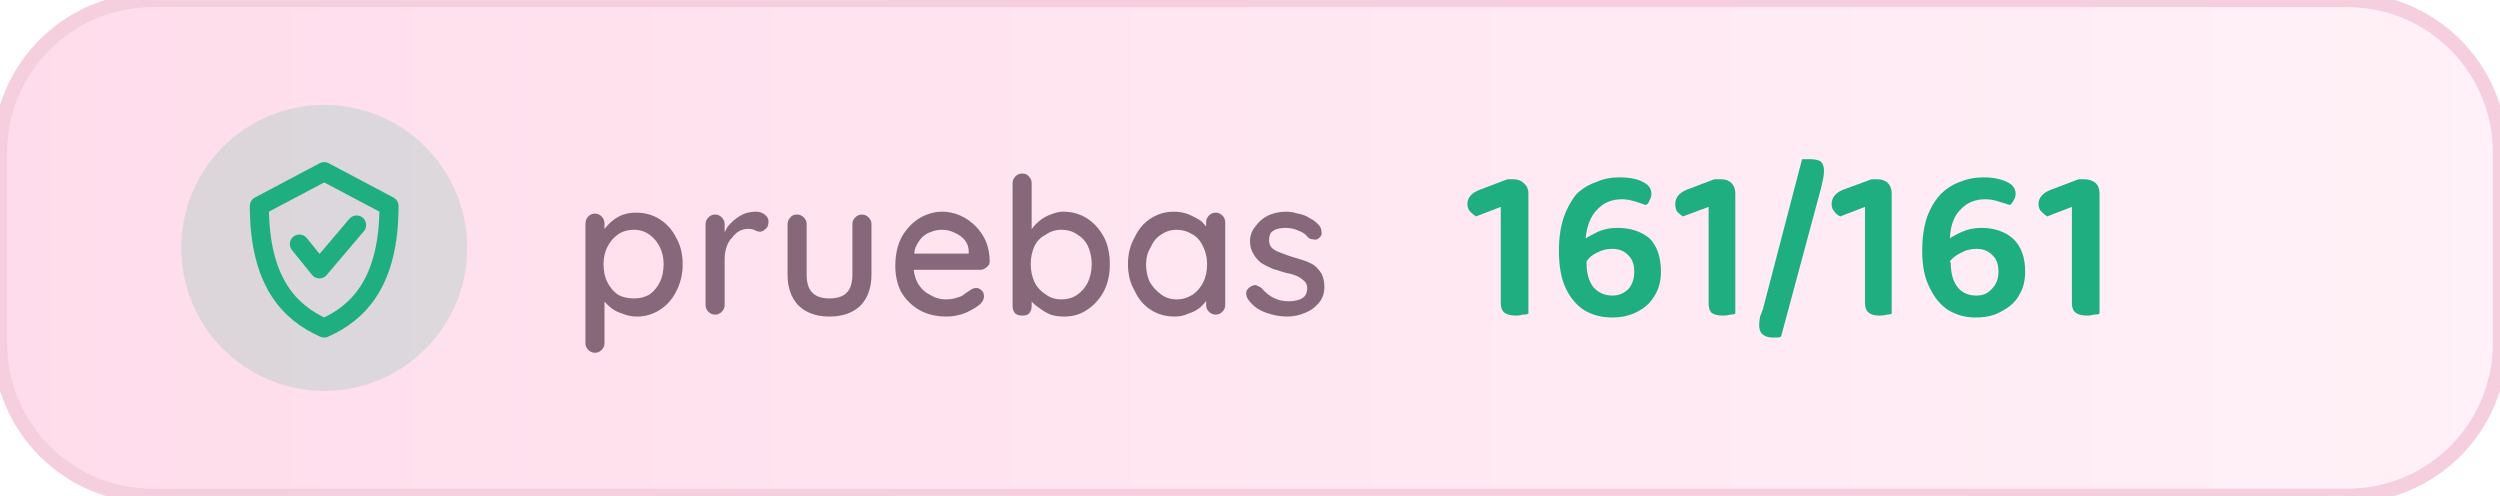
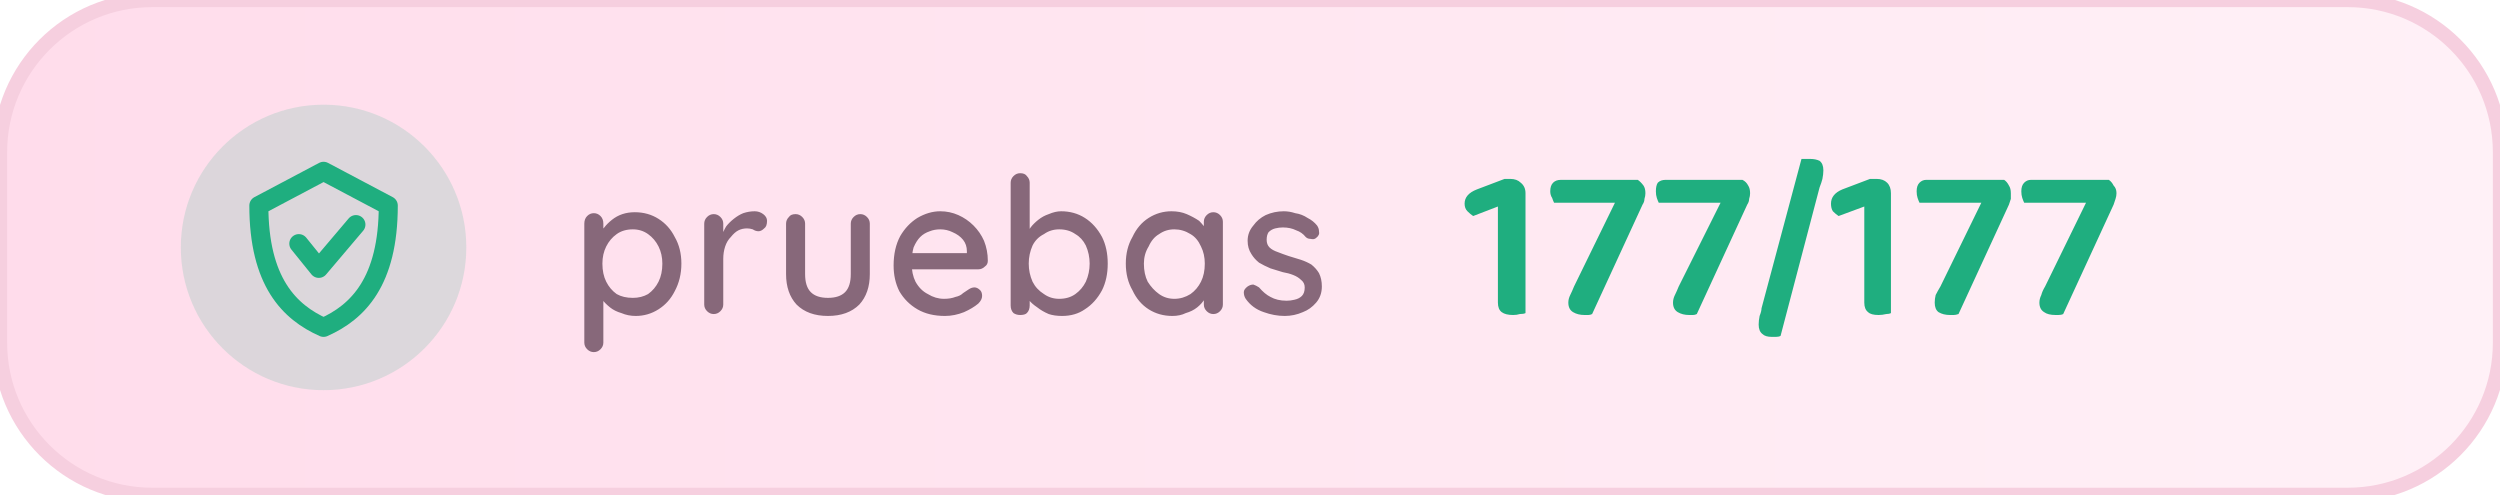
- <svg xmlns="http://www.w3.org/2000/svg" viewBox="0 0 262.2 52" width="262.2" height="52" role="img" aria-label="pruebas 161/161">
+ <svg xmlns="http://www.w3.org/2000/svg" viewBox="0 0 262.7 52" width="262.7" height="52" role="img" aria-label="pruebas 177/177">
  <defs>
    <linearGradient id="gi" x1="0" y1="0" x2="1" y2="0">
      <stop offset="0" stop-color="#FFDCEB" />
      <stop offset="1" stop-color="#FFF1F7" />
    </linearGradient>
  </defs>
-   <rect x="0" y="0" width="262.2" height="52" rx="16" ry="16" fill="url(#gi)" stroke="#F6CFDF" stroke-width="1.5" />
+   <rect x="0" y="0" width="262.7" height="52" rx="16" ry="16" fill="url(#gi)" stroke="#F6CFDF" stroke-width="1.5" />
  <circle cx="34" cy="26" r="15" fill="#1FAE7F" opacity="0.16" />
  <g fill="none" stroke="#1FAE7F" stroke-width="2" stroke-linecap="round" stroke-linejoin="round">
    <path d="M 34 18 L 40.8 21.6 C 40.8 29.6 37.6 32.8 34 34.4 C 30.4 32.8 27.2 29.6 27.2 21.6 Z" />
    <path d="M 31.4 25.6 L 33.5 28.2 L 37.4 23.6" />
  </g>
  <path d="M66.7 22.3Q68.1 22.3 69.2 23Q70.3 23.7 70.9 24.9Q71.6 26.1 71.6 27.7Q71.6 29.3 70.9 30.6Q70.3 31.8 69.2 32.5Q68.1 33.2 66.8 33.2Q66 33.2 65.3 32.9Q64.6 32.7 64.1 32.3Q63.6 31.9 63.3 31.5Q62.9 31 62.9 30.7L63.4 30.4V36Q63.4 36.4 63.1 36.7Q62.8 37 62.4 37Q62 37 61.7 36.7Q61.4 36.4 61.4 36V23.5Q61.4 23 61.7 22.7Q62 22.4 62.4 22.4Q62.8 22.4 63.1 22.7Q63.4 23 63.4 23.5V24.8L63.1 24.7Q63.1 24.3 63.5 23.9Q63.8 23.5 64.3 23.1Q64.8 22.7 65.4 22.5Q66 22.3 66.7 22.3ZM66.5 24.1Q65.5 24.1 64.8 24.6Q64.1 25.1 63.7 25.9Q63.3 26.7 63.3 27.7Q63.3 28.8 63.7 29.6Q64.1 30.4 64.8 30.9Q65.5 31.3 66.5 31.3Q67.4 31.3 68.1 30.9Q68.8 30.4 69.2 29.6Q69.6 28.8 69.6 27.7Q69.6 26.7 69.2 25.9Q68.8 25.1 68.1 24.6Q67.4 24.1 66.5 24.1Z M75 33Q74.6 33 74.3 32.7Q74 32.4 74 32V23.5Q74 23.1 74.3 22.8Q74.6 22.5 75 22.5Q75.4 22.5 75.7 22.8Q76 23.1 76 23.5V25.8L75.8 24.9Q76 24.3 76.3 23.8Q76.6 23.4 77.1 23Q77.6 22.6 78.1 22.4Q78.7 22.2 79.3 22.2Q79.8 22.2 80.2 22.5Q80.6 22.8 80.6 23.2Q80.6 23.8 80.3 24Q80 24.3 79.7 24.3Q79.4 24.3 79.1 24.1Q78.8 24 78.5 24Q78 24 77.6 24.2Q77.2 24.4 76.8 24.9Q76.4 25.3 76.2 25.9Q76 26.5 76 27.2V32Q76 32.4 75.7 32.7Q75.4 33 75 33Z M90.4 22.5Q90.8 22.5 91.1 22.8Q91.4 23.1 91.4 23.5V28.8Q91.4 30.8 90.3 32Q89.1 33.2 87 33.2Q84.9 33.2 83.7 32Q82.6 30.8 82.6 28.8V23.5Q82.6 23.1 82.9 22.8Q83.1 22.5 83.6 22.5Q84 22.5 84.3 22.8Q84.6 23.1 84.6 23.5V28.8Q84.6 30.1 85.2 30.7Q85.8 31.3 87 31.3Q88.2 31.3 88.8 30.7Q89.4 30.1 89.4 28.8V23.5Q89.4 23.1 89.7 22.8Q90 22.5 90.4 22.5Z M99.3 33.2Q97.6 33.2 96.4 32.5Q95.2 31.8 94.5 30.6Q93.9 29.4 93.9 27.9Q93.9 26.1 94.6 24.8Q95.3 23.6 96.4 22.9Q97.6 22.2 98.8 22.2Q99.8 22.2 100.7 22.6Q101.6 23 102.3 23.7Q103 24.4 103.4 25.3Q103.8 26.3 103.8 27.4Q103.8 27.8 103.5 28Q103.2 28.3 102.8 28.3H95L94.5 26.6H102L101.6 26.9V26.4Q101.6 25.7 101.2 25.2Q100.8 24.7 100.1 24.4Q99.5 24.1 98.8 24.1Q98.2 24.1 97.7 24.3Q97.1 24.5 96.7 24.9Q96.3 25.3 96 26Q95.8 26.7 95.8 27.7Q95.8 28.8 96.2 29.6Q96.7 30.5 97.5 30.9Q98.3 31.4 99.2 31.4Q99.9 31.4 100.4 31.2Q100.9 31.1 101.2 30.8Q101.5 30.6 101.8 30.4Q102.1 30.2 102.4 30.2Q102.7 30.2 103 30.5Q103.2 30.7 103.2 31.1Q103.2 31.5 102.8 31.9Q102.2 32.4 101.3 32.8Q100.3 33.2 99.3 33.2Z M111.5 22.2Q112.9 22.2 114 22.9Q115.1 23.6 115.8 24.9Q116.4 26.1 116.4 27.7Q116.4 29.3 115.8 30.5Q115.1 31.8 114 32.5Q113 33.2 111.6 33.2Q110.8 33.2 110.2 33Q109.5 32.7 109 32.3Q108.4 31.9 108.1 31.5Q107.8 31 107.7 30.7L108.2 30.4V32.1Q108.2 32.6 107.9 32.9Q107.7 33.1 107.2 33.1Q106.8 33.1 106.5 32.9Q106.2 32.6 106.2 32.1V19.2Q106.2 18.8 106.5 18.5Q106.8 18.2 107.2 18.2Q107.7 18.2 107.9 18.5Q108.2 18.8 108.2 19.2V24.8L107.9 24.7Q108 24.3 108.3 23.9Q108.6 23.5 109.1 23.1Q109.6 22.7 110.2 22.5Q110.9 22.2 111.5 22.2ZM111.3 24.1Q110.4 24.1 109.7 24.6Q108.9 25 108.5 25.8Q108.1 26.7 108.1 27.7Q108.1 28.7 108.5 29.6Q108.9 30.4 109.7 30.9Q110.4 31.4 111.3 31.4Q112.3 31.4 113 30.9Q113.7 30.4 114.1 29.6Q114.5 28.7 114.5 27.7Q114.5 26.7 114.1 25.8Q113.7 25 113 24.6Q112.3 24.1 111.3 24.1Z M127.5 22.3Q127.9 22.3 128.2 22.6Q128.5 22.9 128.5 23.3V32Q128.5 32.4 128.2 32.7Q127.9 33 127.5 33Q127.1 33 126.8 32.7Q126.5 32.4 126.5 32V30.5L126.9 30.6Q126.9 31 126.6 31.4Q126.3 31.9 125.8 32.3Q125.3 32.7 124.6 32.9Q124 33.2 123.2 33.2Q121.8 33.2 120.7 32.5Q119.6 31.8 119 30.5Q118.3 29.3 118.3 27.7Q118.3 26.1 119 24.9Q119.6 23.6 120.7 22.9Q121.8 22.2 123.1 22.2Q124 22.2 124.7 22.5Q125.4 22.8 126 23.2Q126.5 23.7 126.8 24.2Q127.1 24.7 127.1 25.1L126.5 25.2V23.3Q126.5 22.9 126.8 22.6Q127.1 22.3 127.5 22.3ZM123.4 31.4Q124.3 31.4 125.1 30.9Q125.8 30.4 126.2 29.6Q126.6 28.8 126.6 27.7Q126.6 26.7 126.2 25.9Q125.8 25 125.1 24.6Q124.3 24.1 123.4 24.1Q122.5 24.1 121.8 24.6Q121.1 25 120.7 25.9Q120.2 26.7 120.2 27.7Q120.2 28.8 120.6 29.6Q121.1 30.4 121.8 30.9Q122.5 31.4 123.4 31.4Z M130.9 31.4Q130.7 31.1 130.7 30.7Q130.7 30.4 131.1 30.1Q131.4 29.9 131.7 29.9Q132 30 132.3 30.2Q132.9 30.9 133.5 31.2Q134.2 31.6 135.2 31.6Q135.6 31.6 136 31.5Q136.5 31.4 136.8 31.1Q137.1 30.8 137.1 30.2Q137.1 29.7 136.7 29.4Q136.4 29.1 135.9 28.9Q135.4 28.7 134.8 28.6Q134.1 28.4 133.5 28.2Q132.8 27.9 132.3 27.6Q131.8 27.2 131.5 26.7Q131.1 26.1 131.1 25.3Q131.1 24.4 131.7 23.7Q132.2 23 133 22.6Q133.9 22.2 134.9 22.2Q135.5 22.2 136.1 22.4Q136.8 22.5 137.4 22.9Q138 23.2 138.4 23.7Q138.6 24 138.6 24.3Q138.7 24.7 138.3 25Q138.1 25.2 137.7 25.1Q137.4 25.1 137.2 24.9Q136.8 24.4 136.2 24.2Q135.6 23.9 134.8 23.9Q134.4 23.9 134 24Q133.6 24.1 133.3 24.4Q133.1 24.7 133.1 25.2Q133.1 25.7 133.4 26Q133.7 26.3 134.3 26.5Q134.8 26.7 135.4 26.9Q136.1 27.1 136.7 27.3Q137.3 27.5 137.8 27.8Q138.3 28.2 138.6 28.7Q138.9 29.3 138.9 30.1Q138.9 31.1 138.3 31.8Q137.7 32.5 136.9 32.8Q136 33.2 135 33.2Q133.9 33.2 132.8 32.8Q131.6 32.4 130.9 31.4Z" fill="#87687A" />
-   <path d="M160.3 28.8H157.4V21.7L154.8 22.7Q154.5 22.5 154.2 22.2Q153.9 21.9 153.9 21.4Q153.9 20.4 155.2 19.9L158.1 18.8H158.7Q159.4 18.8 159.8 19.2Q160.3 19.6 160.3 20.3ZM157.4 26.9H160.3V32.9Q160.1 33 159.7 33Q159.4 33.1 159 33.1Q158.2 33.1 157.8 32.8Q157.4 32.5 157.4 31.8Z M173.2 20.3Q173.2 20.7 173 21Q172.9 21.4 172.6 21.5Q172 21.3 171.4 21.1Q170.7 20.9 170.1 20.9Q168.5 20.9 167.5 22Q166.5 23 166.3 25Q166.8 24.7 167.6 24.3Q168.5 23.9 169.6 23.9Q171.7 23.9 173 25Q174.2 26.2 174.2 28.5Q174.2 29.9 173.6 30.9Q173 32 171.9 32.6Q170.7 33.3 169.1 33.3Q167.4 33.3 166.1 32.5Q164.9 31.7 164.2 30.2Q163.5 28.7 163.5 26.3Q163.5 24.3 164 22.8Q164.5 21.4 165.3 20.4Q166.2 19.5 167.4 19.1Q168.5 18.6 169.8 18.6Q170.8 18.6 171.6 18.8Q172.3 19 172.8 19.4Q173.2 19.8 173.2 20.3ZM169.1 31Q170.1 31 170.8 30.3Q171.4 29.6 171.4 28.5Q171.4 27.3 170.7 26.7Q170.1 26.1 169.1 26.1Q168.2 26.1 167.5 26.5Q166.8 26.8 166.4 27.4L166.4 27.6Q166.4 29.2 167.1 30.1Q167.9 31 169.1 31Z M182 28.8H179.2V21.7L176.5 22.7Q176.2 22.5 175.9 22.2Q175.7 21.9 175.7 21.4Q175.7 20.4 176.9 19.9L179.8 18.8H180.5Q181.2 18.8 181.6 19.2Q182 19.6 182 20.3ZM179.2 26.9H182V32.9Q181.8 33 181.5 33Q181.1 33.1 180.7 33.1Q179.9 33.1 179.5 32.8Q179.2 32.5 179.2 31.8Z M191 19.7 186.8 35.3Q186.6 35.4 186.4 35.4Q186.2 35.4 185.9 35.4Q185.3 35.4 184.9 35.1Q184.5 34.8 184.5 34.1Q184.5 33.7 184.6 33.2Q184.8 32.7 184.9 32.4L189 16.7Q189.3 16.7 189.5 16.7Q189.7 16.7 189.9 16.7Q190.5 16.7 190.9 16.9Q191.3 17.2 191.3 17.9Q191.3 18.3 191.2 18.8Q191.1 19.2 191 19.7Z M198.4 28.8H195.6V21.7L193 22.7Q192.6 22.5 192.4 22.2Q192.1 21.9 192.1 21.4Q192.1 20.4 193.3 19.9L196.3 18.8H196.9Q197.6 18.8 198 19.2Q198.4 19.6 198.4 20.3ZM195.6 26.9H198.4V32.9Q198.2 33 197.9 33Q197.6 33.1 197.1 33.1Q196.4 33.1 196 32.8Q195.6 32.5 195.6 31.8Z M211.4 20.3Q211.4 20.7 211.2 21Q211 21.4 210.8 21.5Q210.2 21.3 209.5 21.1Q208.9 20.9 208.2 20.9Q206.6 20.9 205.6 22Q204.6 23 204.5 25Q204.9 24.7 205.8 24.3Q206.7 23.9 207.8 23.9Q209.8 23.9 211.1 25Q212.4 26.2 212.4 28.5Q212.4 29.9 211.8 30.9Q211.2 32 210 32.6Q208.9 33.3 207.2 33.3Q205.6 33.3 204.3 32.5Q203.1 31.7 202.4 30.2Q201.6 28.7 201.6 26.3Q201.6 24.3 202.1 22.8Q202.6 21.4 203.5 20.4Q204.4 19.5 205.5 19.1Q206.7 18.6 208 18.6Q209 18.6 209.7 18.8Q210.5 19 211 19.4Q211.4 19.8 211.4 20.3ZM207.3 31Q208.3 31 208.9 30.3Q209.6 29.6 209.6 28.5Q209.6 27.3 208.9 26.7Q208.3 26.1 207.3 26.1Q206.4 26.1 205.7 26.5Q205 26.8 204.5 27.4L204.6 27.6Q204.6 29.2 205.3 30.1Q206 31 207.3 31Z M220.2 28.8H217.3V21.7L214.7 22.7Q214.4 22.5 214.1 22.2Q213.8 21.9 213.8 21.4Q213.8 20.4 215.1 19.9L218 18.8H218.6Q219.3 18.8 219.8 19.2Q220.2 19.6 220.2 20.3ZM217.3 26.9H220.2V32.9Q220 33 219.6 33Q219.3 33.1 218.9 33.1Q218.1 33.1 217.7 32.8Q217.3 32.5 217.3 31.8Z" fill="#1FAE7F" />
+   <path d="M160.3 28.8H157.4V21.7L154.8 22.7Q154.5 22.5 154.2 22.2Q153.9 21.9 153.9 21.4Q153.9 20.4 155.2 19.9L158.1 18.8H158.7Q159.4 18.8 159.8 19.2Q160.3 19.6 160.3 20.3ZM157.4 26.9H160.3V32.9Q160.1 33 159.7 33Q159.4 33.1 159 33.1Q158.2 33.1 157.8 32.8Q157.4 32.5 157.4 31.8Z M164 18.9H172.1Q172.4 19.1 172.7 19.5Q172.9 19.8 172.9 20.3Q172.9 20.6 172.8 20.9Q172.8 21.2 172.6 21.5L167.3 33Q167.1 33.1 166.9 33.1Q166.7 33.1 166.5 33.1Q165.8 33.1 165.3 32.8Q164.8 32.5 164.8 31.8Q164.8 31.4 165 31Q165.2 30.6 165.4 30.1L169.7 21.3H163.3Q163.2 21.1 163.1 20.8Q162.9 20.5 162.9 20.1Q162.9 19.5 163.2 19.2Q163.5 18.9 164 18.9Z M175 18.9H183.1Q183.5 19.1 183.7 19.5Q183.9 19.8 183.9 20.3Q183.9 20.6 183.8 20.9Q183.8 21.2 183.6 21.5L178.3 33Q178.1 33.1 177.9 33.1Q177.7 33.1 177.5 33.1Q176.8 33.1 176.3 32.8Q175.8 32.5 175.8 31.8Q175.8 31.4 176 31Q176.2 30.6 176.4 30.1L180.8 21.3H174.3Q174.2 21.1 174.1 20.8Q174 20.5 174 20.1Q174 19.5 174.2 19.2Q174.5 18.9 175 18.9Z M191.2 19.7 187.1 35.3Q186.9 35.4 186.6 35.4Q186.4 35.4 186.2 35.4Q185.5 35.4 185.2 35.1Q184.8 34.8 184.8 34.1Q184.8 33.7 184.9 33.2Q185.1 32.7 185.1 32.4L189.3 16.7Q189.5 16.7 189.8 16.7Q190 16.7 190.2 16.7Q190.8 16.7 191.2 16.9Q191.6 17.2 191.6 17.9Q191.6 18.3 191.5 18.8Q191.4 19.2 191.2 19.7Z M198.7 28.8H195.9V21.7L193.2 22.7Q192.9 22.5 192.6 22.2Q192.4 21.9 192.4 21.4Q192.4 20.4 193.6 19.9L196.5 18.8H197.2Q197.9 18.8 198.3 19.2Q198.7 19.6 198.7 20.3ZM195.9 26.9H198.7V32.9Q198.5 33 198.2 33Q197.8 33.1 197.4 33.1Q196.6 33.1 196.3 32.8Q195.9 32.5 195.9 31.8Z M202.4 18.9H210.6Q210.9 19.1 211.1 19.5Q211.3 19.8 211.3 20.3Q211.3 20.6 211.3 20.9Q211.2 21.2 211.1 21.5L205.8 33Q205.5 33.1 205.3 33.1Q205.1 33.1 204.9 33.1Q204.2 33.1 203.7 32.8Q203.3 32.5 203.3 31.8Q203.3 31.4 203.4 31Q203.6 30.6 203.9 30.1L208.2 21.3H201.7Q201.6 21.1 201.5 20.8Q201.4 20.5 201.4 20.1Q201.4 19.5 201.7 19.2Q202 18.9 202.4 18.9Z M213.4 18.9H221.6Q221.9 19.1 222.1 19.5Q222.4 19.8 222.4 20.3Q222.4 20.6 222.3 20.9Q222.2 21.2 222.1 21.5L216.8 33Q216.6 33.1 216.3 33.1Q216.1 33.1 216 33.1Q215.2 33.1 214.8 32.8Q214.3 32.5 214.3 31.8Q214.3 31.4 214.5 31Q214.6 30.6 214.9 30.1L219.2 21.3H212.7Q212.6 21.1 212.5 20.8Q212.4 20.5 212.4 20.1Q212.4 19.5 212.7 19.2Q213 18.9 213.4 18.9Z" fill="#1FAE7F" />
</svg>
